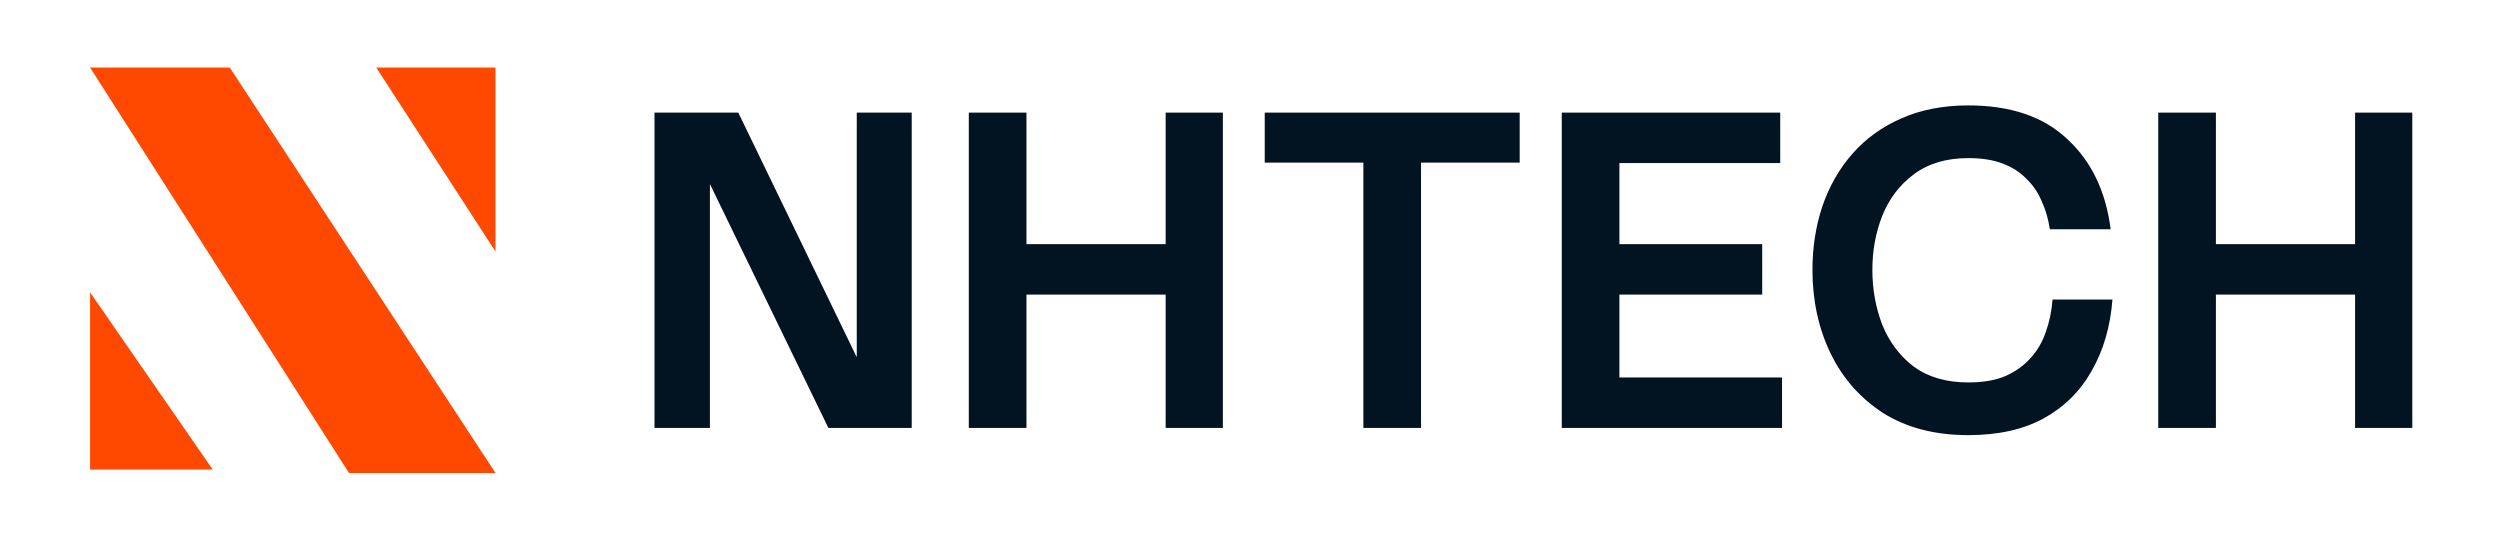
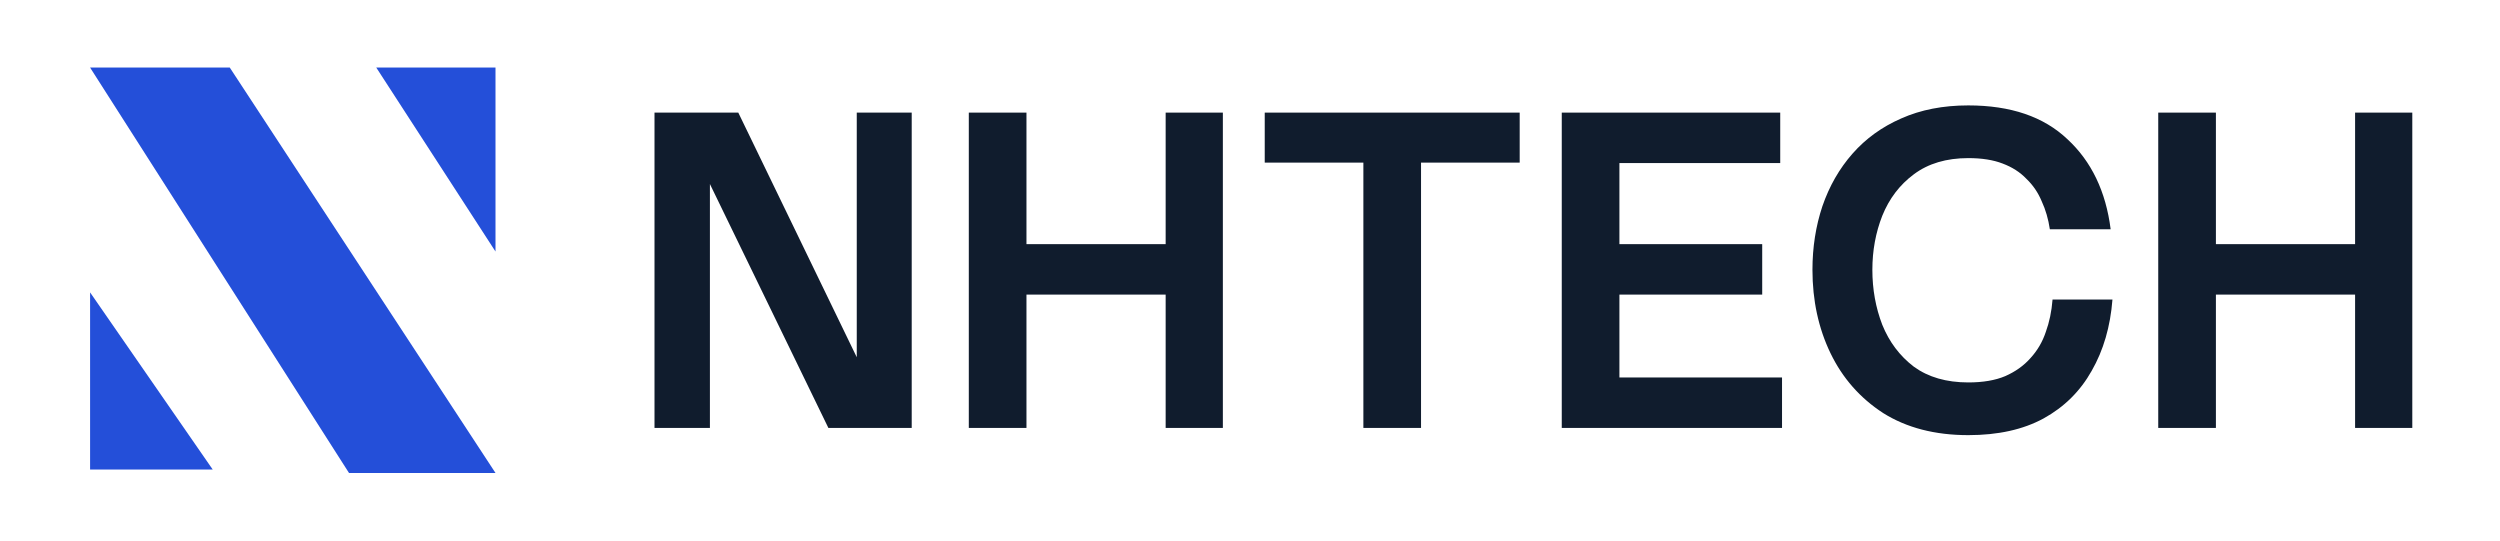
<svg xmlns="http://www.w3.org/2000/svg" width="111" height="24" viewBox="0 0 111 24" fill="none">
-   <path d="M36.78 19L29.98 5H32.78L39.56 19H36.78ZM29.06 5H31.52V19H29.06V5ZM38.04 5H40.48V19H38.04V5Z" fill="#021422" />
-   <path d="M43.015 5H45.575V19H43.015V5ZM51.755 5H54.295V19H51.755V5ZM44.015 10.84H53.855V13.08H44.015V10.84Z" fill="#021422" />
-   <path d="M60.534 5H63.094V19H60.534V5ZM56.154 5H67.474V7.22H56.154V5Z" fill="#021422" />
-   <path d="M69.342 19V5H79.042V7.24H71.902V10.84H78.242V13.08H71.902V16.76H79.122V19H69.342Z" fill="#021422" />
-   <path d="M93.793 13.3C93.7 14.5 93.393 15.553 92.873 16.46C92.366 17.366 91.653 18.073 90.733 18.58C89.826 19.073 88.713 19.32 87.393 19.32C85.913 19.32 84.653 18.993 83.613 18.34C82.586 17.673 81.806 16.786 81.273 15.68C80.74 14.573 80.473 13.34 80.473 11.98C80.473 10.98 80.62 10.04 80.913 9.16C81.22 8.266 81.666 7.486 82.253 6.82C82.84 6.153 83.56 5.633 84.413 5.26C85.28 4.873 86.273 4.68 87.393 4.68C89.273 4.68 90.74 5.18 91.793 6.18C92.86 7.166 93.5 8.5 93.713 10.18H91.013C90.946 9.726 90.826 9.313 90.653 8.94C90.493 8.553 90.266 8.22 89.973 7.94C89.693 7.646 89.34 7.42 88.913 7.26C88.5 7.1 87.993 7.02 87.393 7.02C86.42 7.02 85.613 7.26 84.973 7.74C84.346 8.206 83.88 8.82 83.573 9.58C83.28 10.326 83.133 11.126 83.133 11.98C83.133 12.846 83.28 13.66 83.573 14.42C83.88 15.18 84.346 15.8 84.973 16.28C85.613 16.746 86.42 16.98 87.393 16.98C88.046 16.98 88.593 16.886 89.033 16.7C89.486 16.5 89.86 16.233 90.153 15.9C90.46 15.566 90.686 15.18 90.833 14.74C90.993 14.3 91.093 13.82 91.133 13.3H93.793Z" fill="#021422" />
-   <path d="M95.826 5H98.386V19H95.826V5ZM104.566 5H107.106V19H104.566V5ZM96.826 10.84H106.666V13.08H96.826V10.84Z" fill="#021422" />
-   <path d="M4 20.848V12.982L9.445 20.848H4Z" fill="#FF4800" />
-   <path d="M22 11.168L16.706 3H22V11.168Z" fill="#FF4800" />
-   <path d="M10.202 3H4L15.496 21H22L10.202 3Z" fill="#FF4800" />
+   <path d="M36.78 19L29.98 5H32.78L39.56 19H36.78ZM29.06 5H31.52V19H29.06V5ZM38.04 5H40.48V19H38.04V5Z" fill="#101C2D" />
+   <path d="M43.015 5H45.575V19H43.015V5ZM51.755 5H54.295V19H51.755V5ZM44.015 10.84H53.855V13.08H44.015V10.84Z" fill="#101C2D" />
+   <path d="M60.534 5H63.094V19H60.534V5ZM56.154 5H67.474V7.22H56.154V5Z" fill="#101C2D" />
+   <path d="M69.342 19V5H79.042V7.24H71.902V10.84H78.242V13.08H71.902V16.76H79.122V19H69.342Z" fill="#101C2D" />
+   <path d="M93.793 13.3C93.7 14.5 93.393 15.553 92.873 16.46C92.366 17.366 91.653 18.073 90.733 18.58C89.826 19.073 88.713 19.32 87.393 19.32C85.913 19.32 84.653 18.993 83.613 18.34C82.586 17.673 81.806 16.786 81.273 15.68C80.74 14.573 80.473 13.34 80.473 11.98C80.473 10.98 80.62 10.04 80.913 9.16C81.22 8.266 81.666 7.486 82.253 6.82C82.84 6.153 83.56 5.633 84.413 5.26C85.28 4.873 86.273 4.68 87.393 4.68C89.273 4.68 90.74 5.18 91.793 6.18C92.86 7.166 93.5 8.5 93.713 10.18H91.013C90.946 9.726 90.826 9.313 90.653 8.94C90.493 8.553 90.266 8.22 89.973 7.94C89.693 7.646 89.34 7.42 88.913 7.26C88.5 7.1 87.993 7.02 87.393 7.02C86.42 7.02 85.613 7.26 84.973 7.74C84.346 8.206 83.88 8.82 83.573 9.58C83.28 10.326 83.133 11.126 83.133 11.98C83.133 12.846 83.28 13.66 83.573 14.42C83.88 15.18 84.346 15.8 84.973 16.28C85.613 16.746 86.42 16.98 87.393 16.98C88.046 16.98 88.593 16.886 89.033 16.7C89.486 16.5 89.86 16.233 90.153 15.9C90.46 15.566 90.686 15.18 90.833 14.74C90.993 14.3 91.093 13.82 91.133 13.3H93.793Z" fill="#101C2D" />
+   <path d="M95.826 5H98.386V19H95.826V5ZM104.566 5H107.106V19H104.566V5ZM96.826 10.84H106.666V13.08H96.826V10.84Z" fill="#101C2D" />
+   <path d="M4 20.848V12.982L9.445 20.848H4Z" fill="#244FD9" />
+   <path d="M22 11.168L16.706 3H22V11.168Z" fill="#244FD9" />
+   <path d="M10.202 3H4L15.496 21H22L10.202 3Z" fill="#244FD9" />
</svg>
